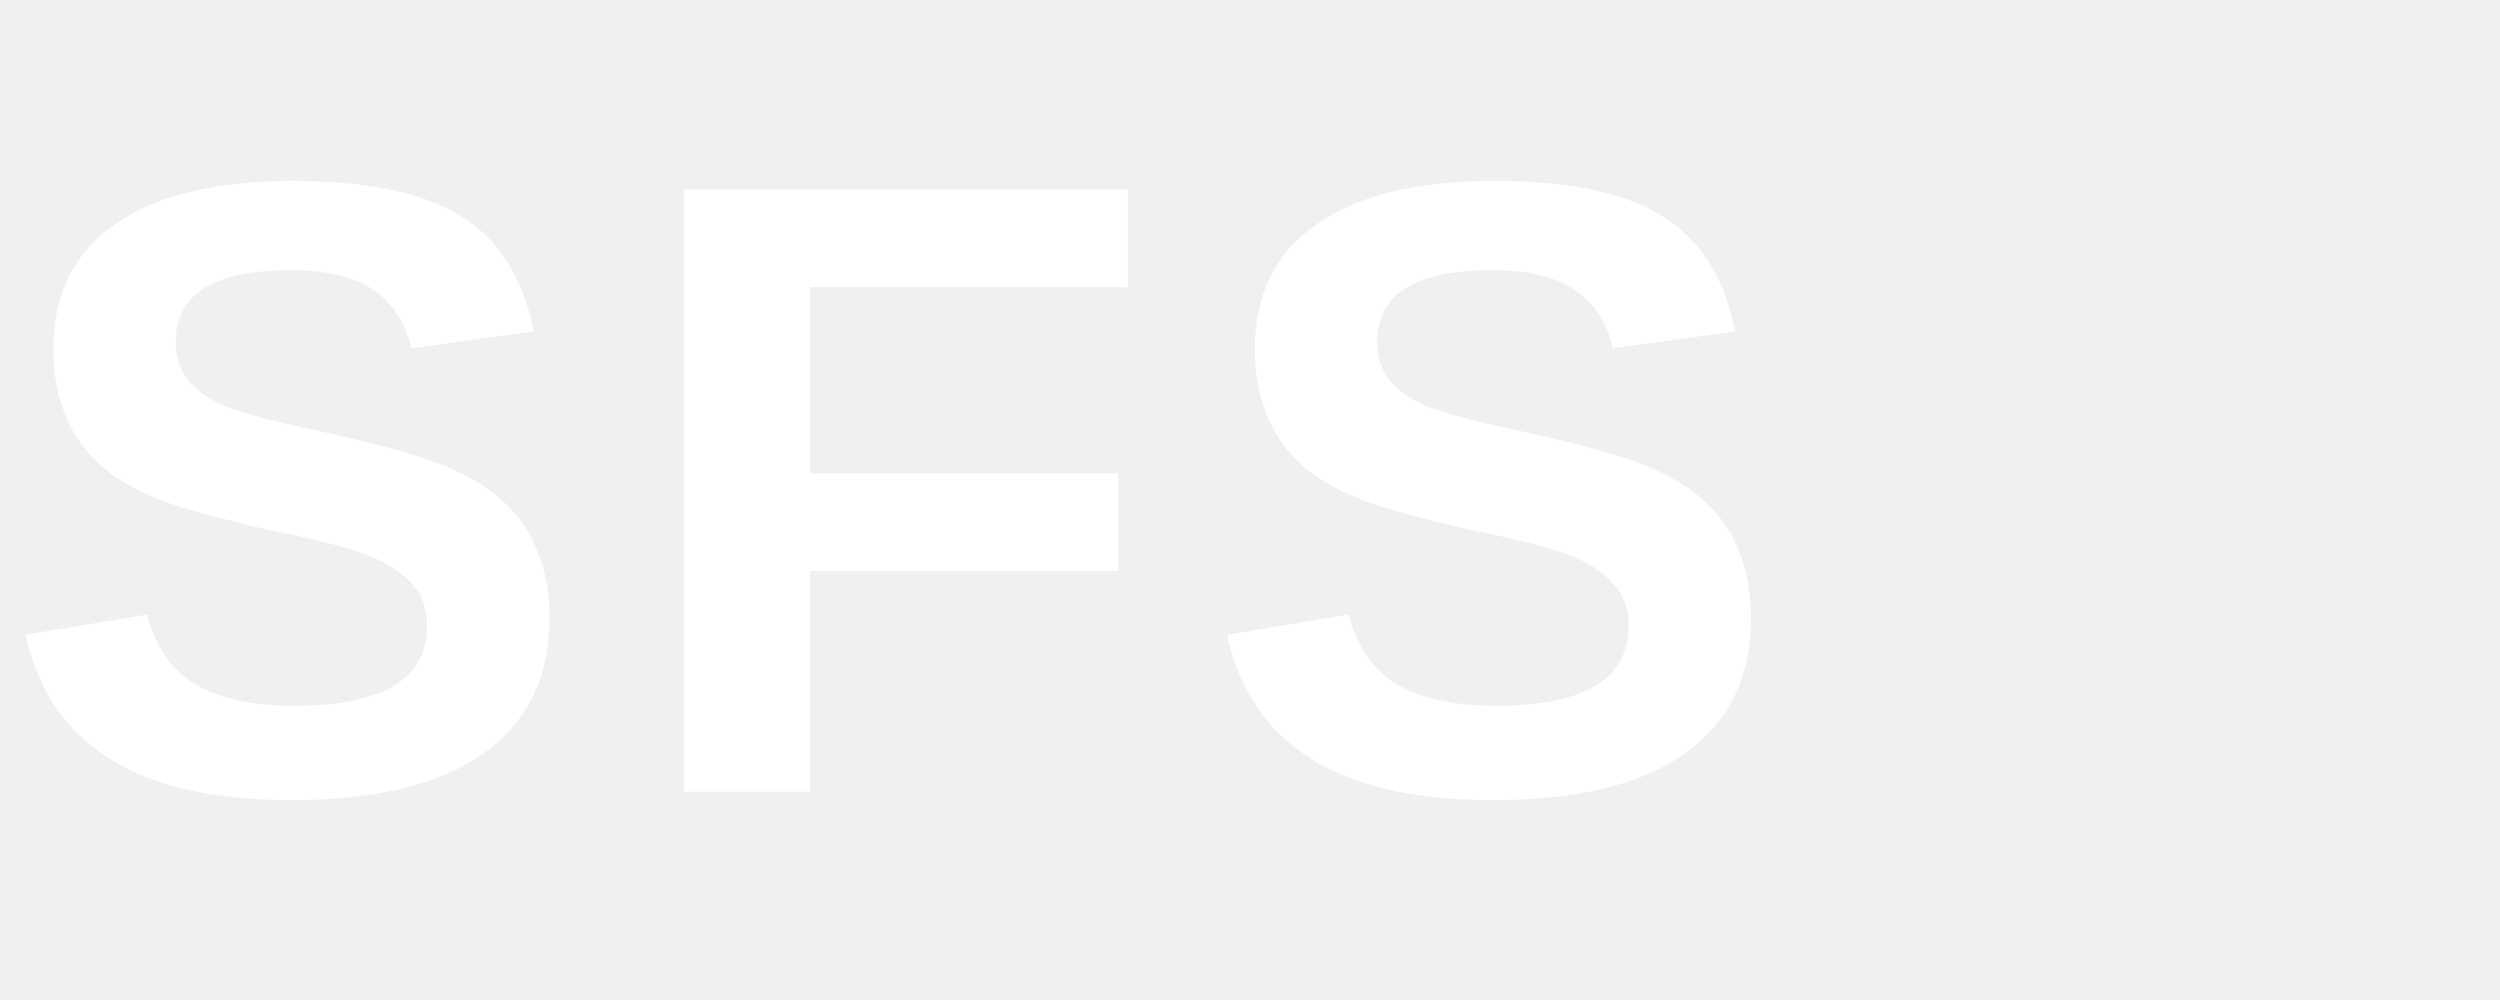
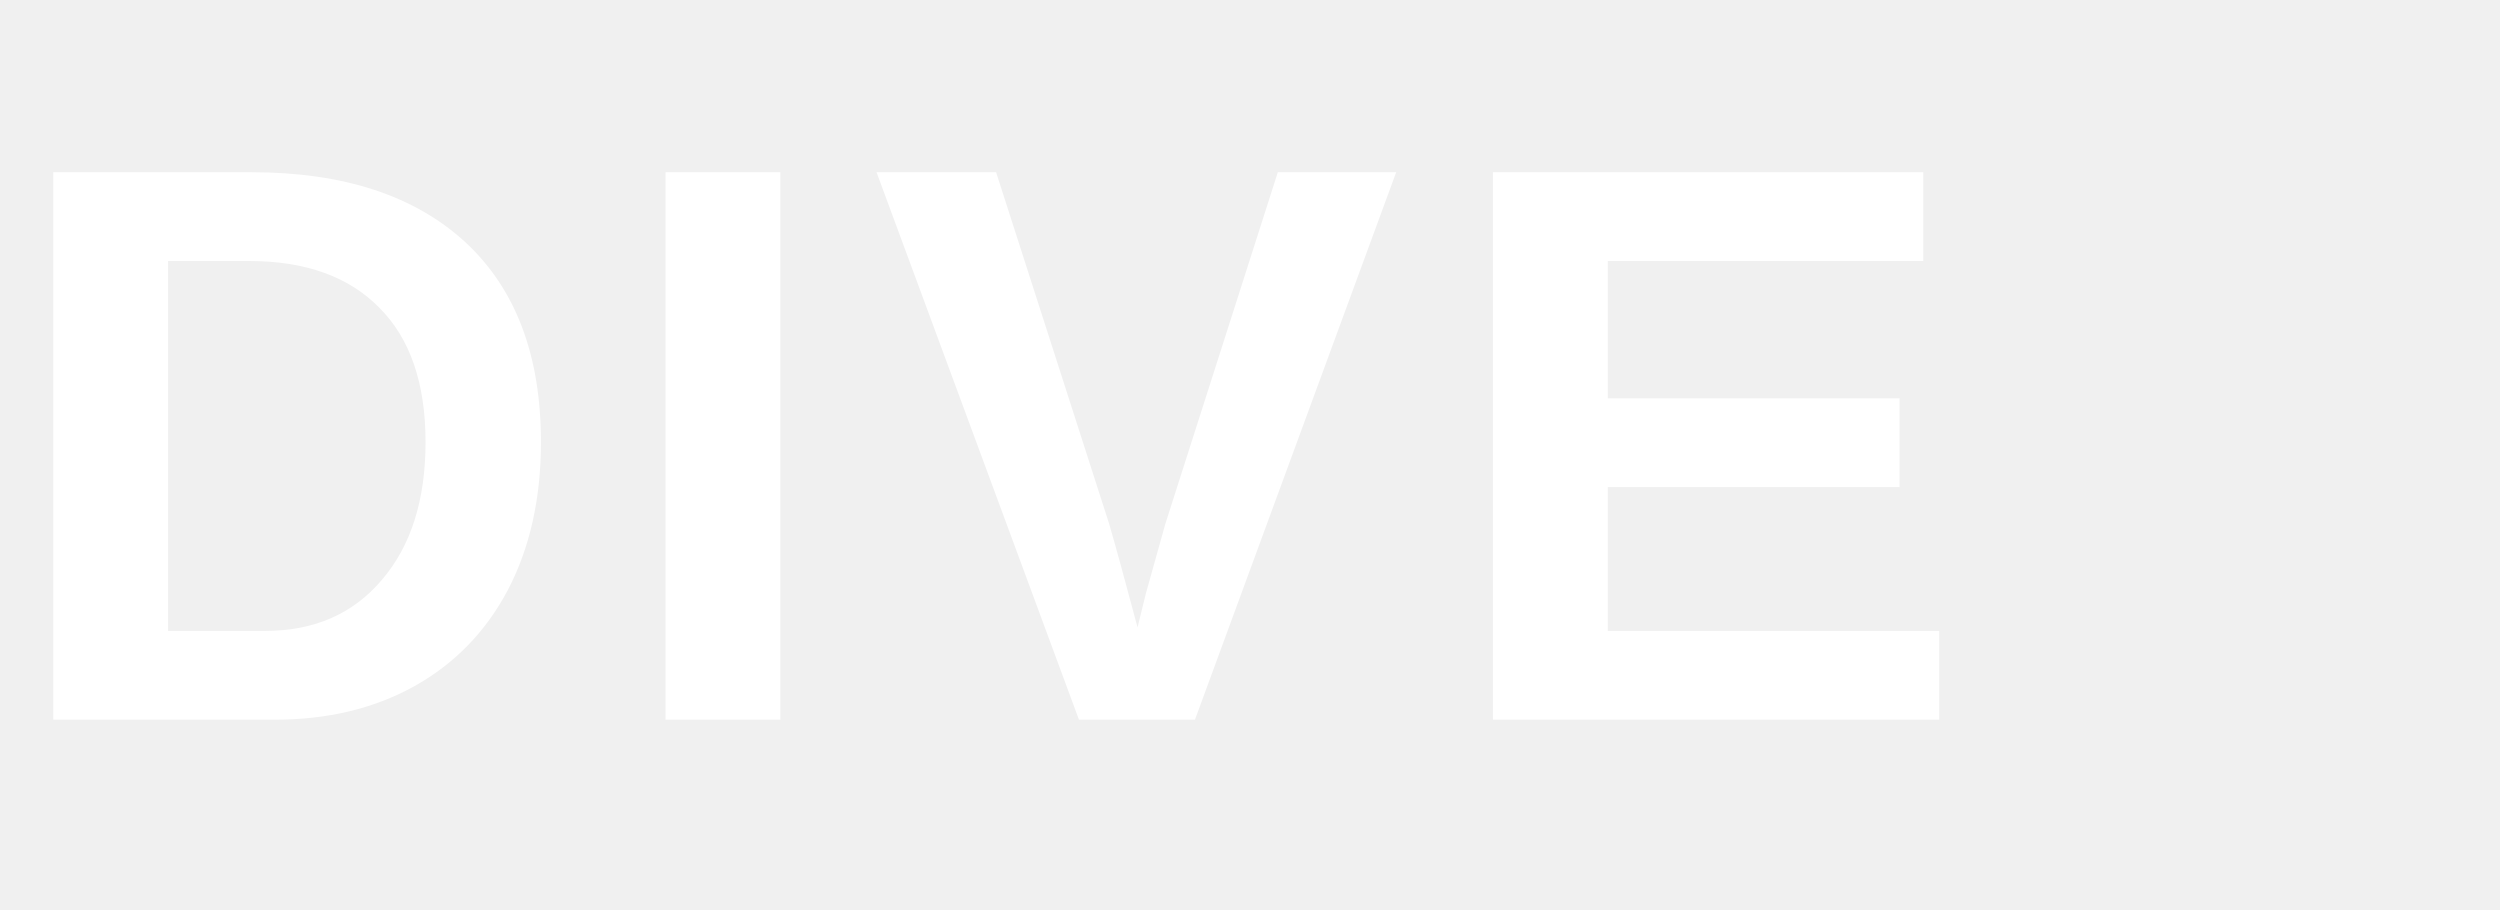
- <svg xmlns="http://www.w3.org/2000/svg" viewBox="0 0 60 24">
-   <text x="0" y="19" font-size="21" letter-spacing="1" fill="#ffffff" font-family="Segoe UI, Helvetica Neue, Arial, sans-serif" font-weight="800">SFS</text>
+ <svg xmlns="http://www.w3.org/2000/svg" viewBox="0 0 66 24">
+   <text x="0" y="19" font-size="21" letter-spacing="1" fill="#ffffff" font-family="Segoe UI, Helvetica Neue, Arial, sans-serif" font-weight="800">DIVE</text>
</svg>
